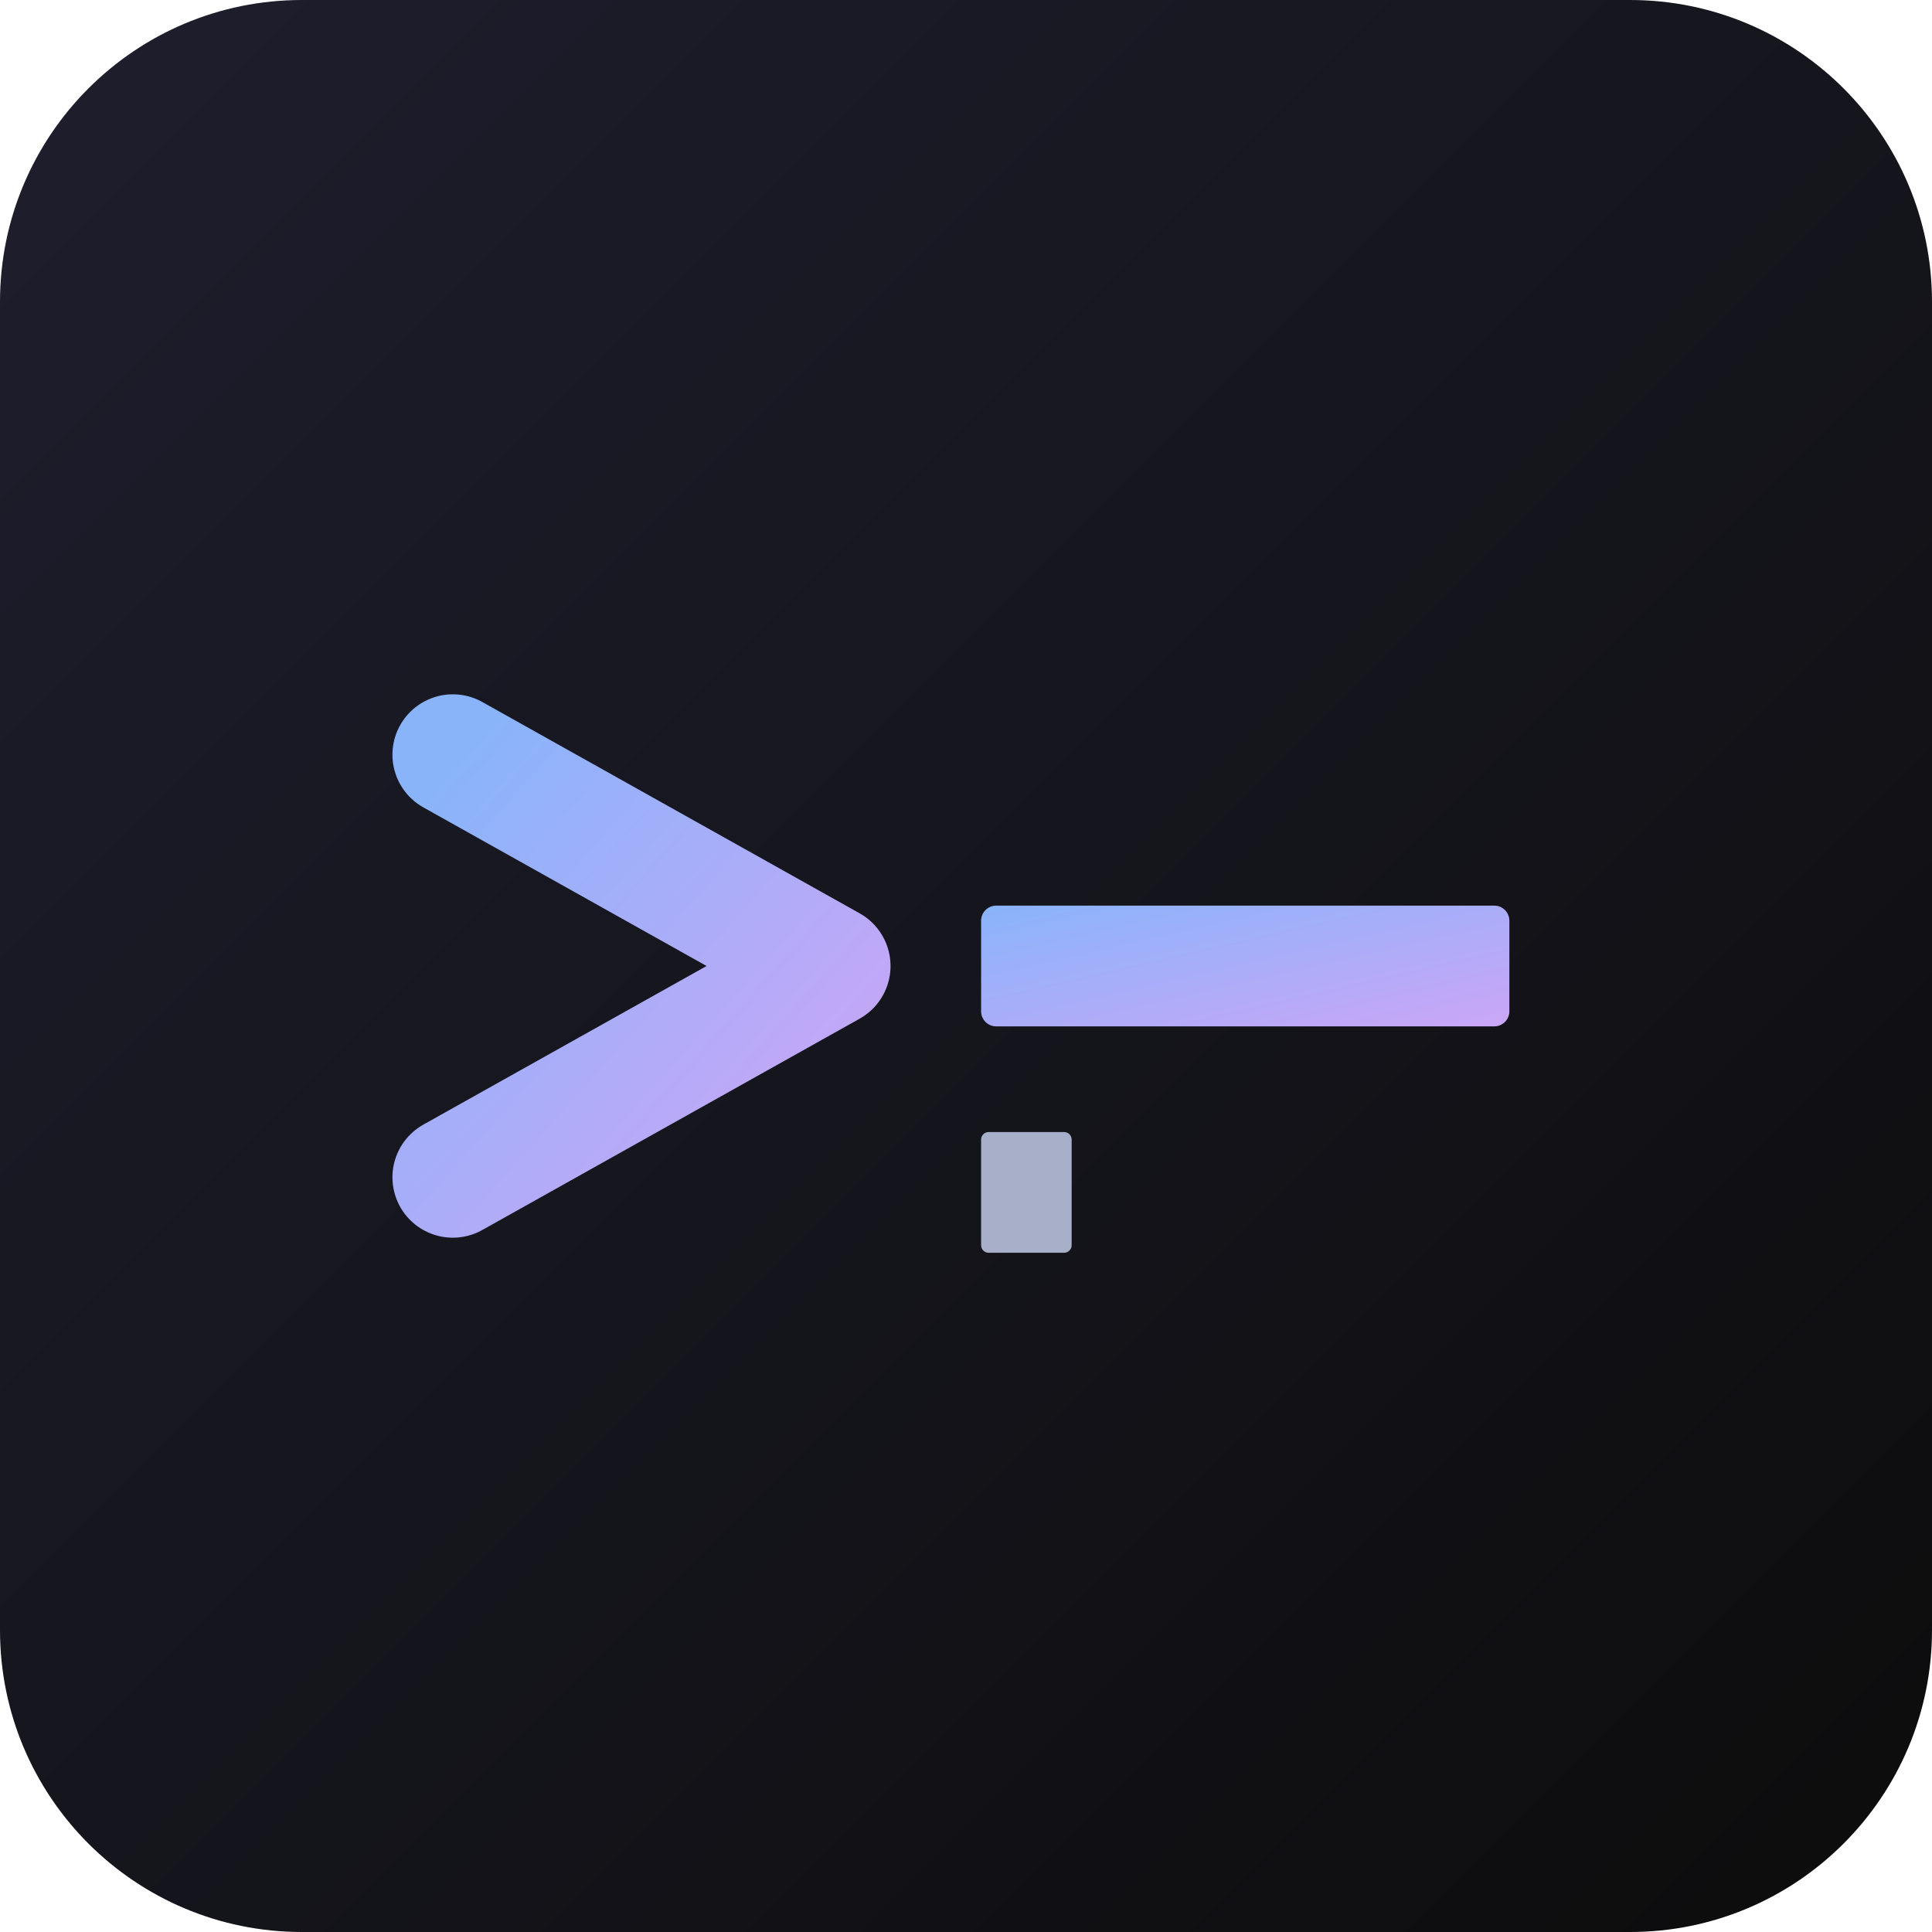
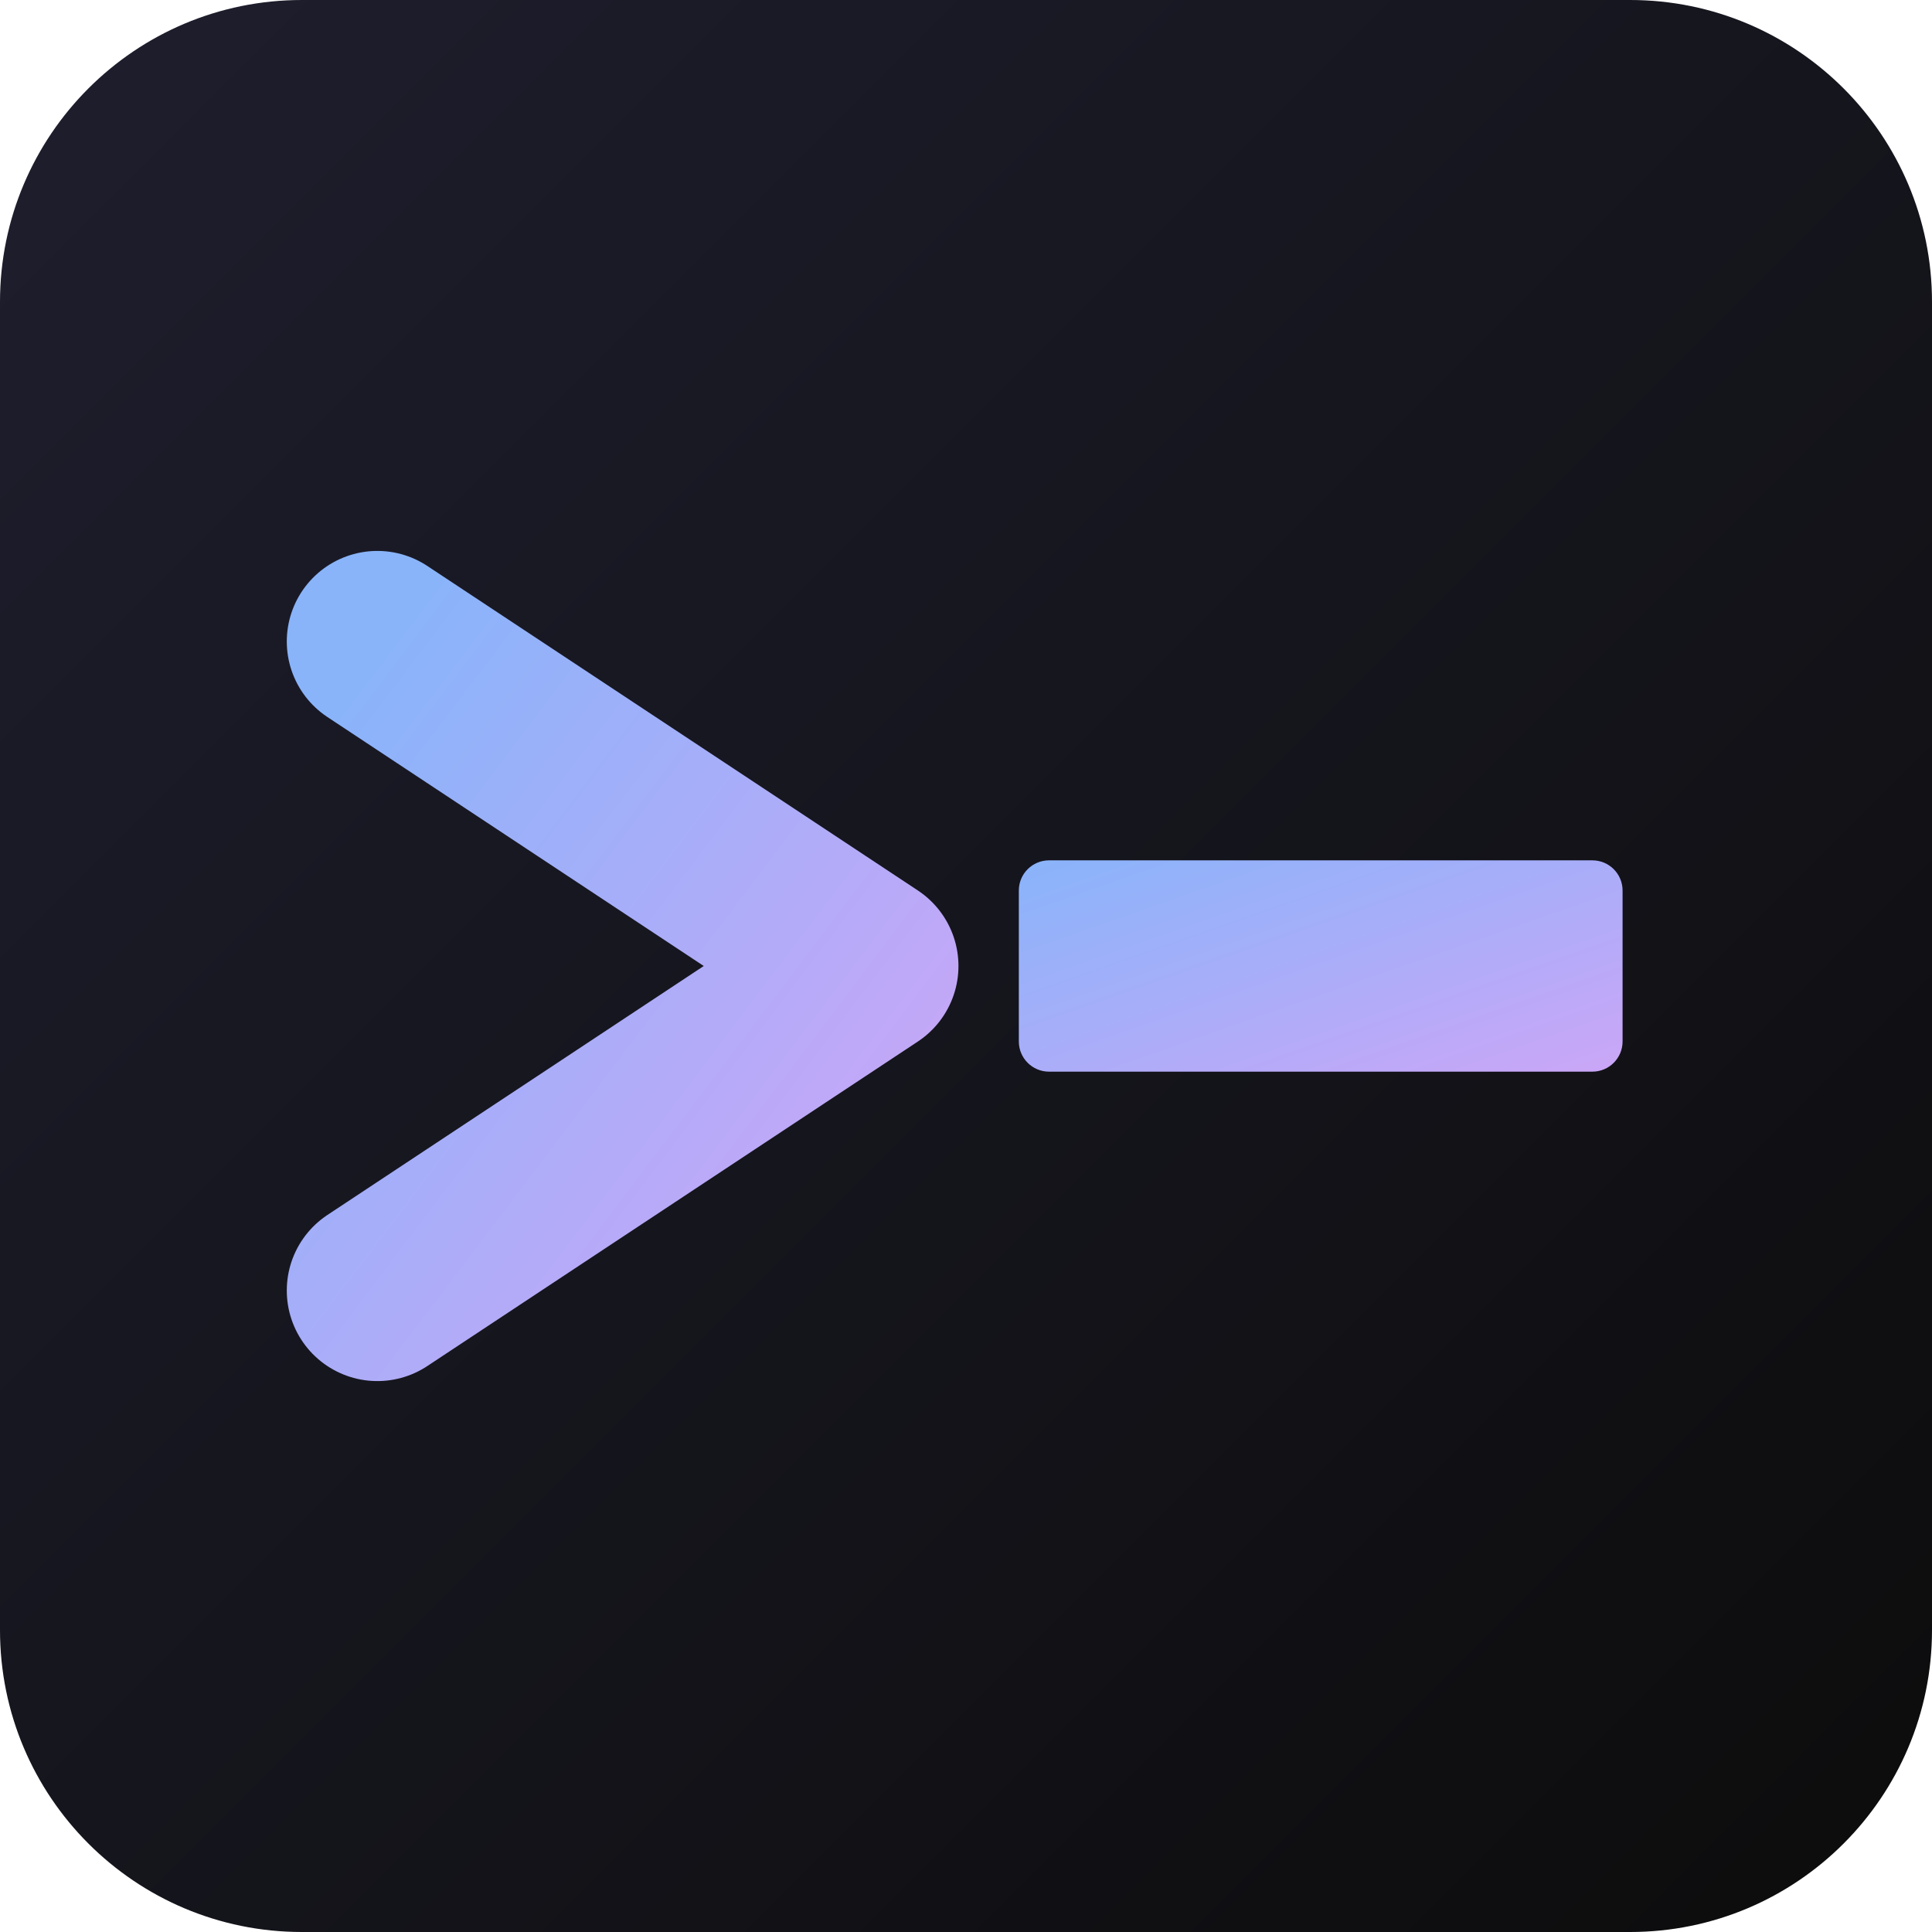
<svg xmlns="http://www.w3.org/2000/svg" width="512" height="512" viewBox="0 0 512 512">
  <defs>
    <linearGradient id="bg" x1="0%" y1="0%" x2="100%" y2="100%">
      <stop offset="0%" style="stop-color:#1e1e2e" />
      <stop offset="100%" style="stop-color:#0c0c0c" />
    </linearGradient>
    <linearGradient id="accent" x1="0%" y1="0%" x2="100%" y2="100%">
      <stop offset="0%" style="stop-color:#89b4fa" />
      <stop offset="100%" style="stop-color:#cba6f7" />
    </linearGradient>
  </defs>
  <rect width="512" height="512" rx="80" fill="url(#bg)" />
-   <path d="M120 200 L220 256 L120 312" stroke="url(#accent)" stroke-width="32" stroke-linecap="round" stroke-linejoin="round" fill="none" />
-   <rect x="260" y="240" width="140" height="32" rx="4" fill="url(#accent)" />
-   <rect x="260" y="300" width="24" height="32" rx="2" fill="#cdd6f4" opacity="0.8" />
+   <path d="M100 170 L230 256 L100 342" stroke="url(#accent)" stroke-width="48" stroke-linecap="round" stroke-linejoin="round" fill="none" />
+   <rect x="270" y="228" width="160" height="56" rx="8" fill="url(#accent)" />
</svg>
